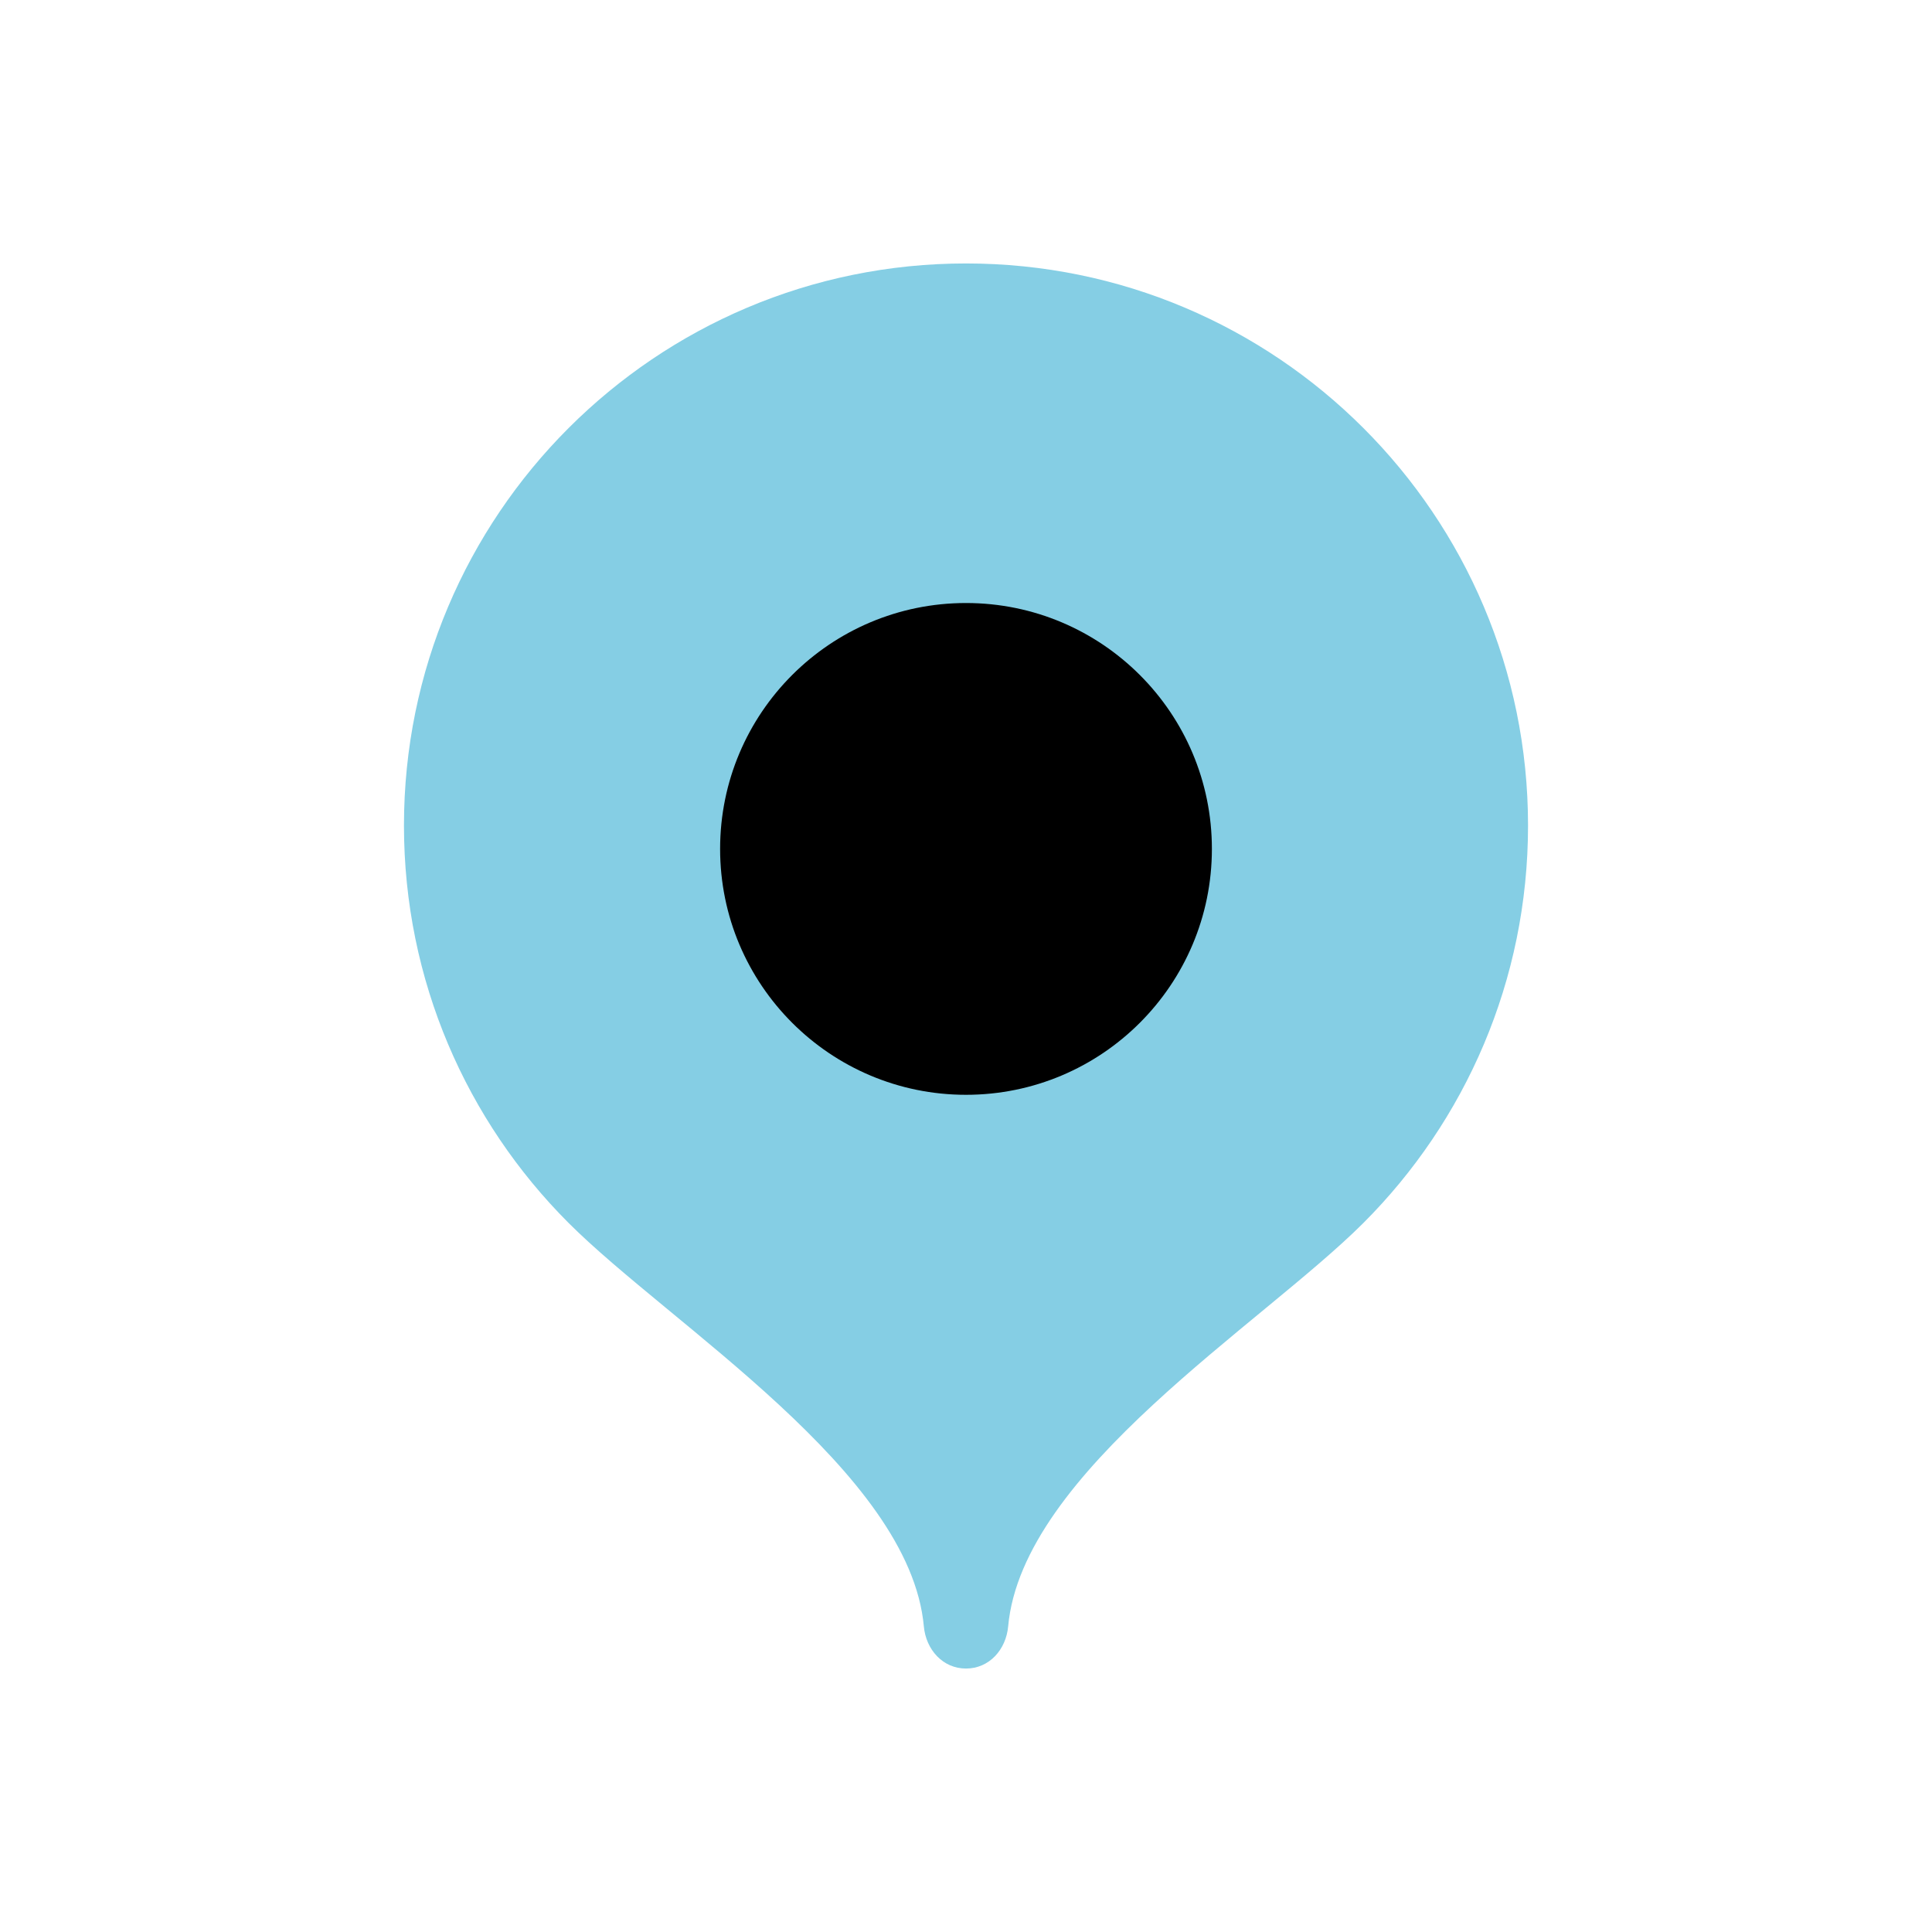
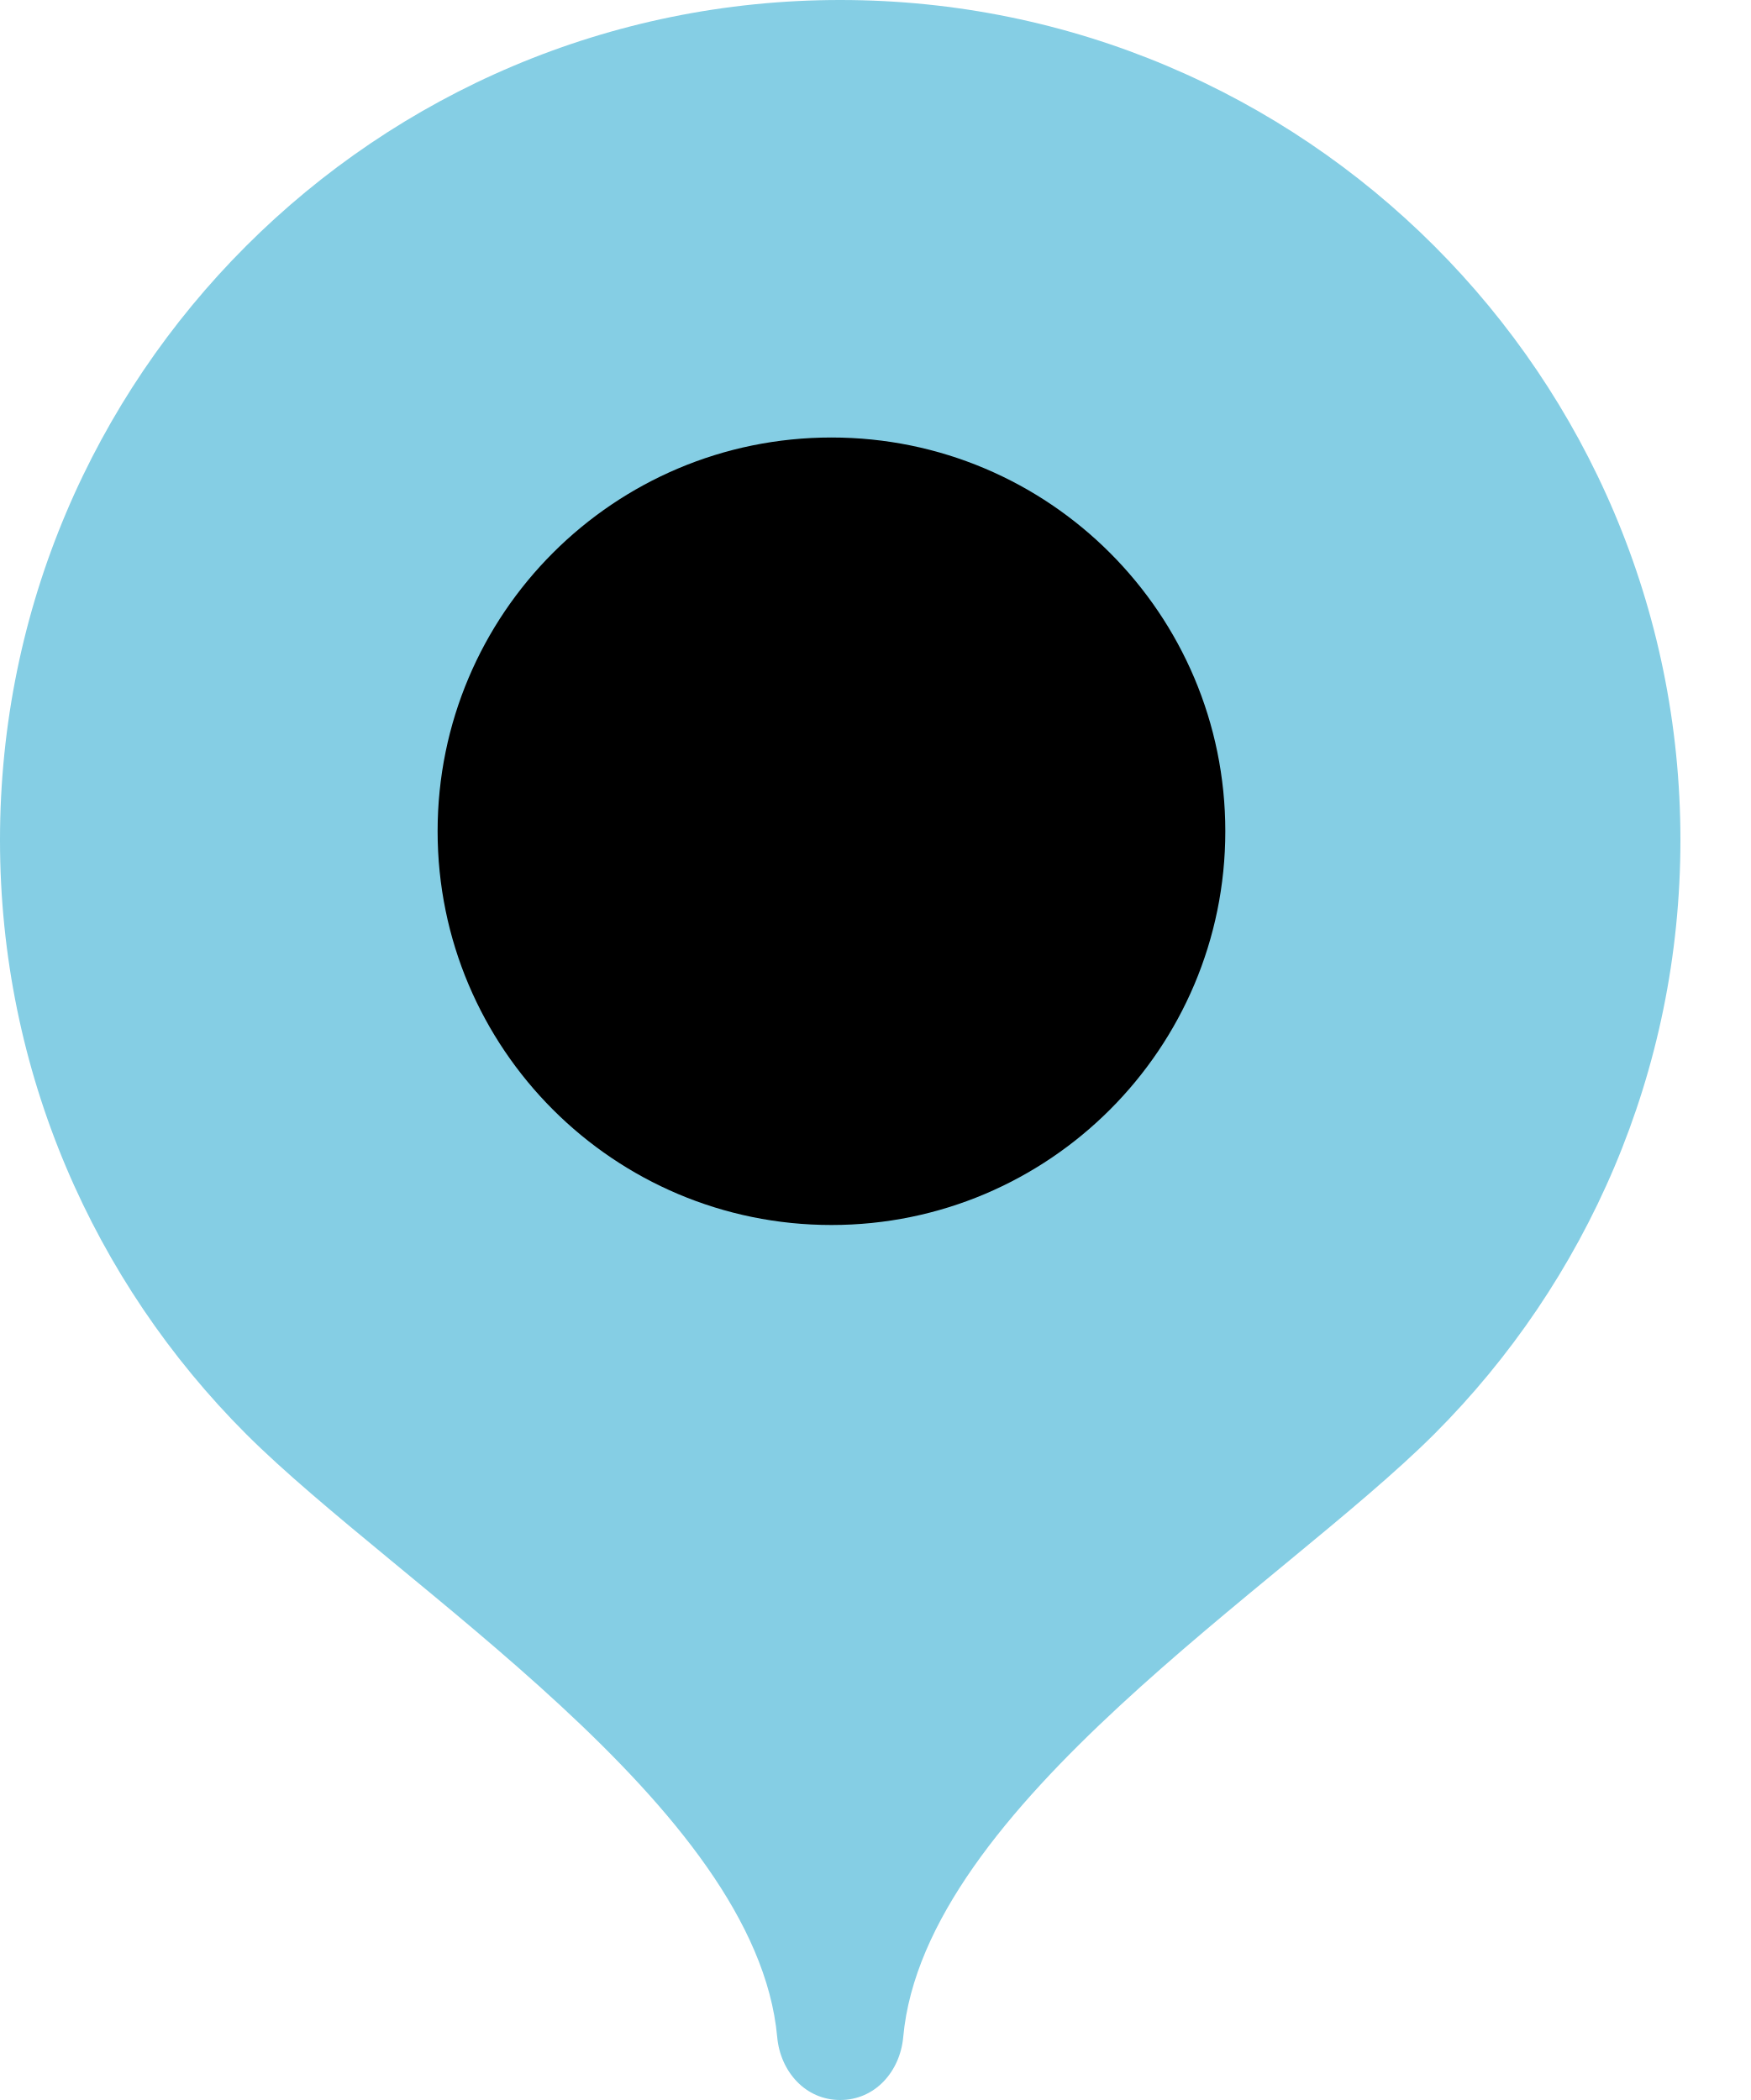
- <svg xmlns="http://www.w3.org/2000/svg" width="33" height="33" viewBox="0 0 33 33" fill="none">
-   <path d="M16.5 4.5C11.198 4.5 6.9 8.798 6.9 14.1C6.9 16.75 7.974 19.15 9.71 20.887C11.447 22.625 15.54 25.14 15.78 27.78C15.816 28.176 16.103 28.5 16.5 28.5C16.898 28.5 17.184 28.176 17.22 27.78C17.46 25.14 21.552 22.625 23.29 20.887C25.026 19.15 26.1 16.75 26.1 14.1C26.1 8.798 21.802 4.5 16.5 4.5Z" fill="#85CEE4" />
-   <path d="M16.5 18.7C18.82 18.7 20.7 16.819 20.7 14.5C20.7 12.18 18.82 10.3 16.5 10.3C14.181 10.3 12.3 12.18 12.3 14.5C12.3 16.819 14.181 18.7 16.5 18.7Z" fill="black" />
+ <svg xmlns="http://www.w3.org/2000/svg" width="20" height="24" viewBox="0 0 20 24" fill="none">
+   <path d="M9.6 0C4.298 0 0 4.298 0 9.6C0 12.25 1.074 14.65 2.81 16.387C4.548 18.125 8.64 20.64 8.88 23.28C8.916 23.676 9.203 24 9.6 24C9.997 24 10.284 23.676 10.32 23.28C10.56 20.64 14.652 18.125 16.39 16.387C18.126 14.65 19.2 12.25 19.2 9.6C19.2 4.298 14.902 0 9.6 0Z" fill="#85CEE4" />
+   <path d="M9.5 14C11.985 14 14 11.985 14 9.5C14 7.015 11.985 5 9.5 5C7.015 5 5 7.015 5 9.5C5 11.985 7.015 14 9.5 14Z" fill="black" />
</svg>
